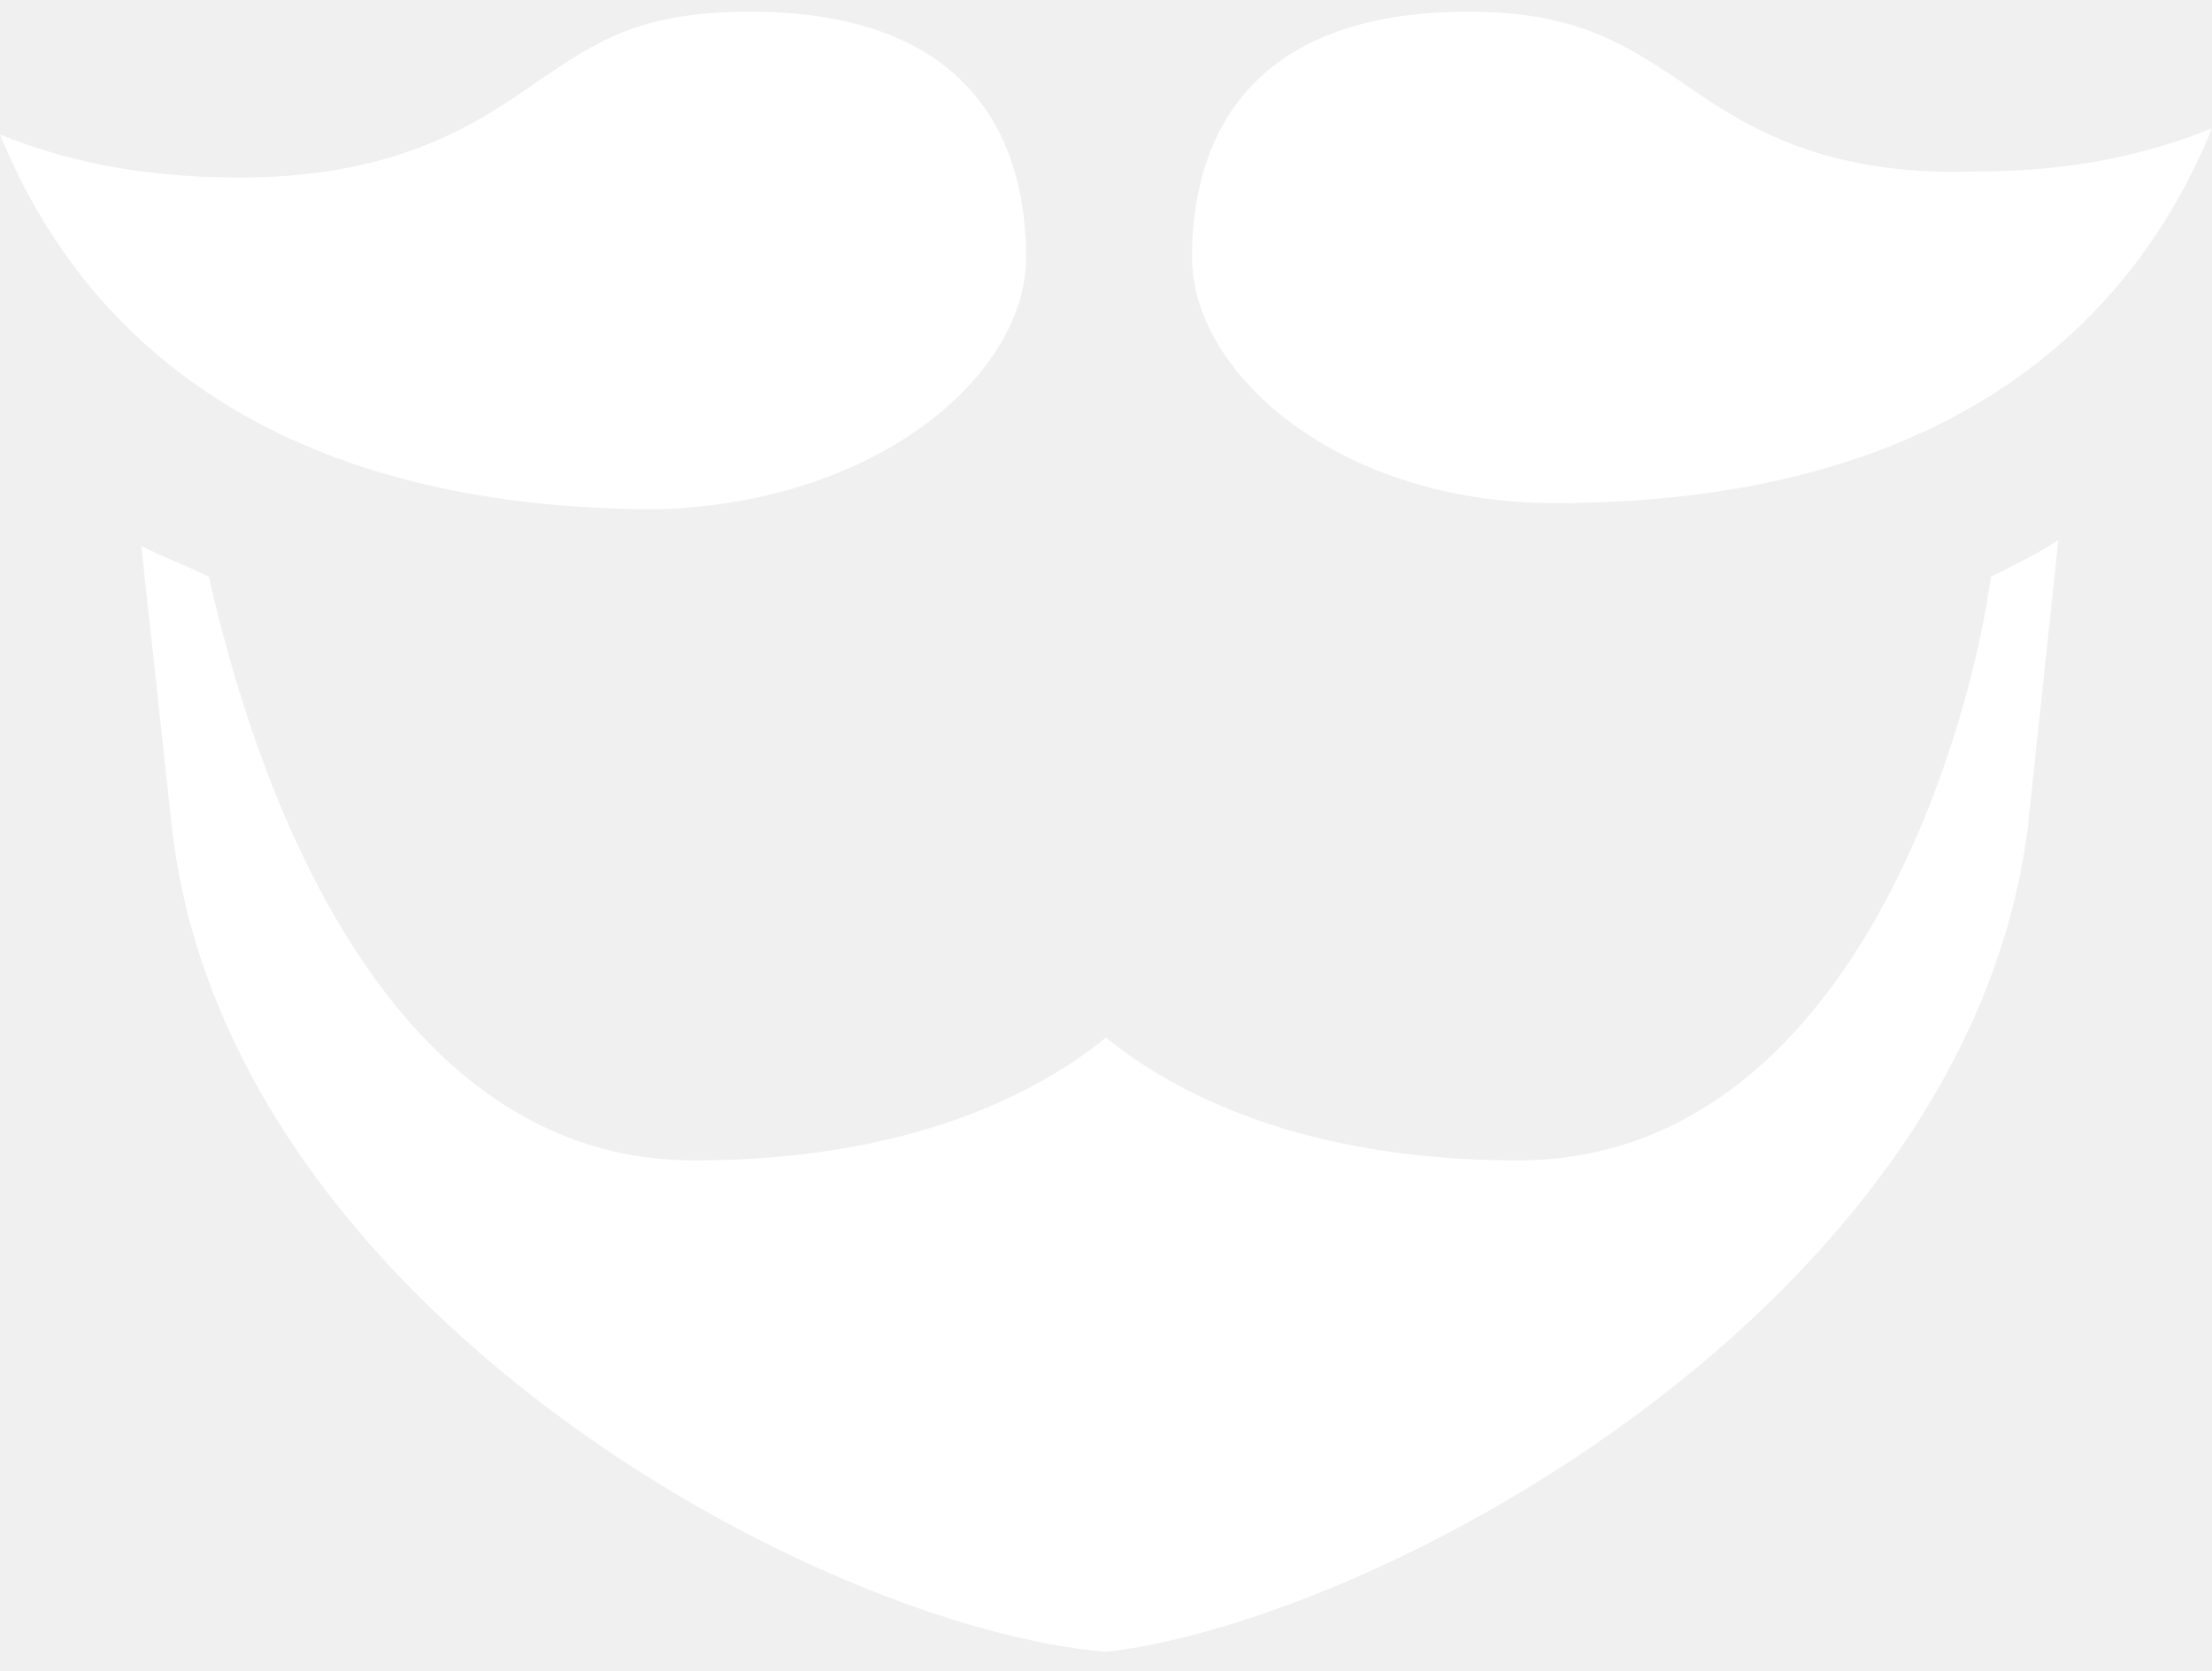
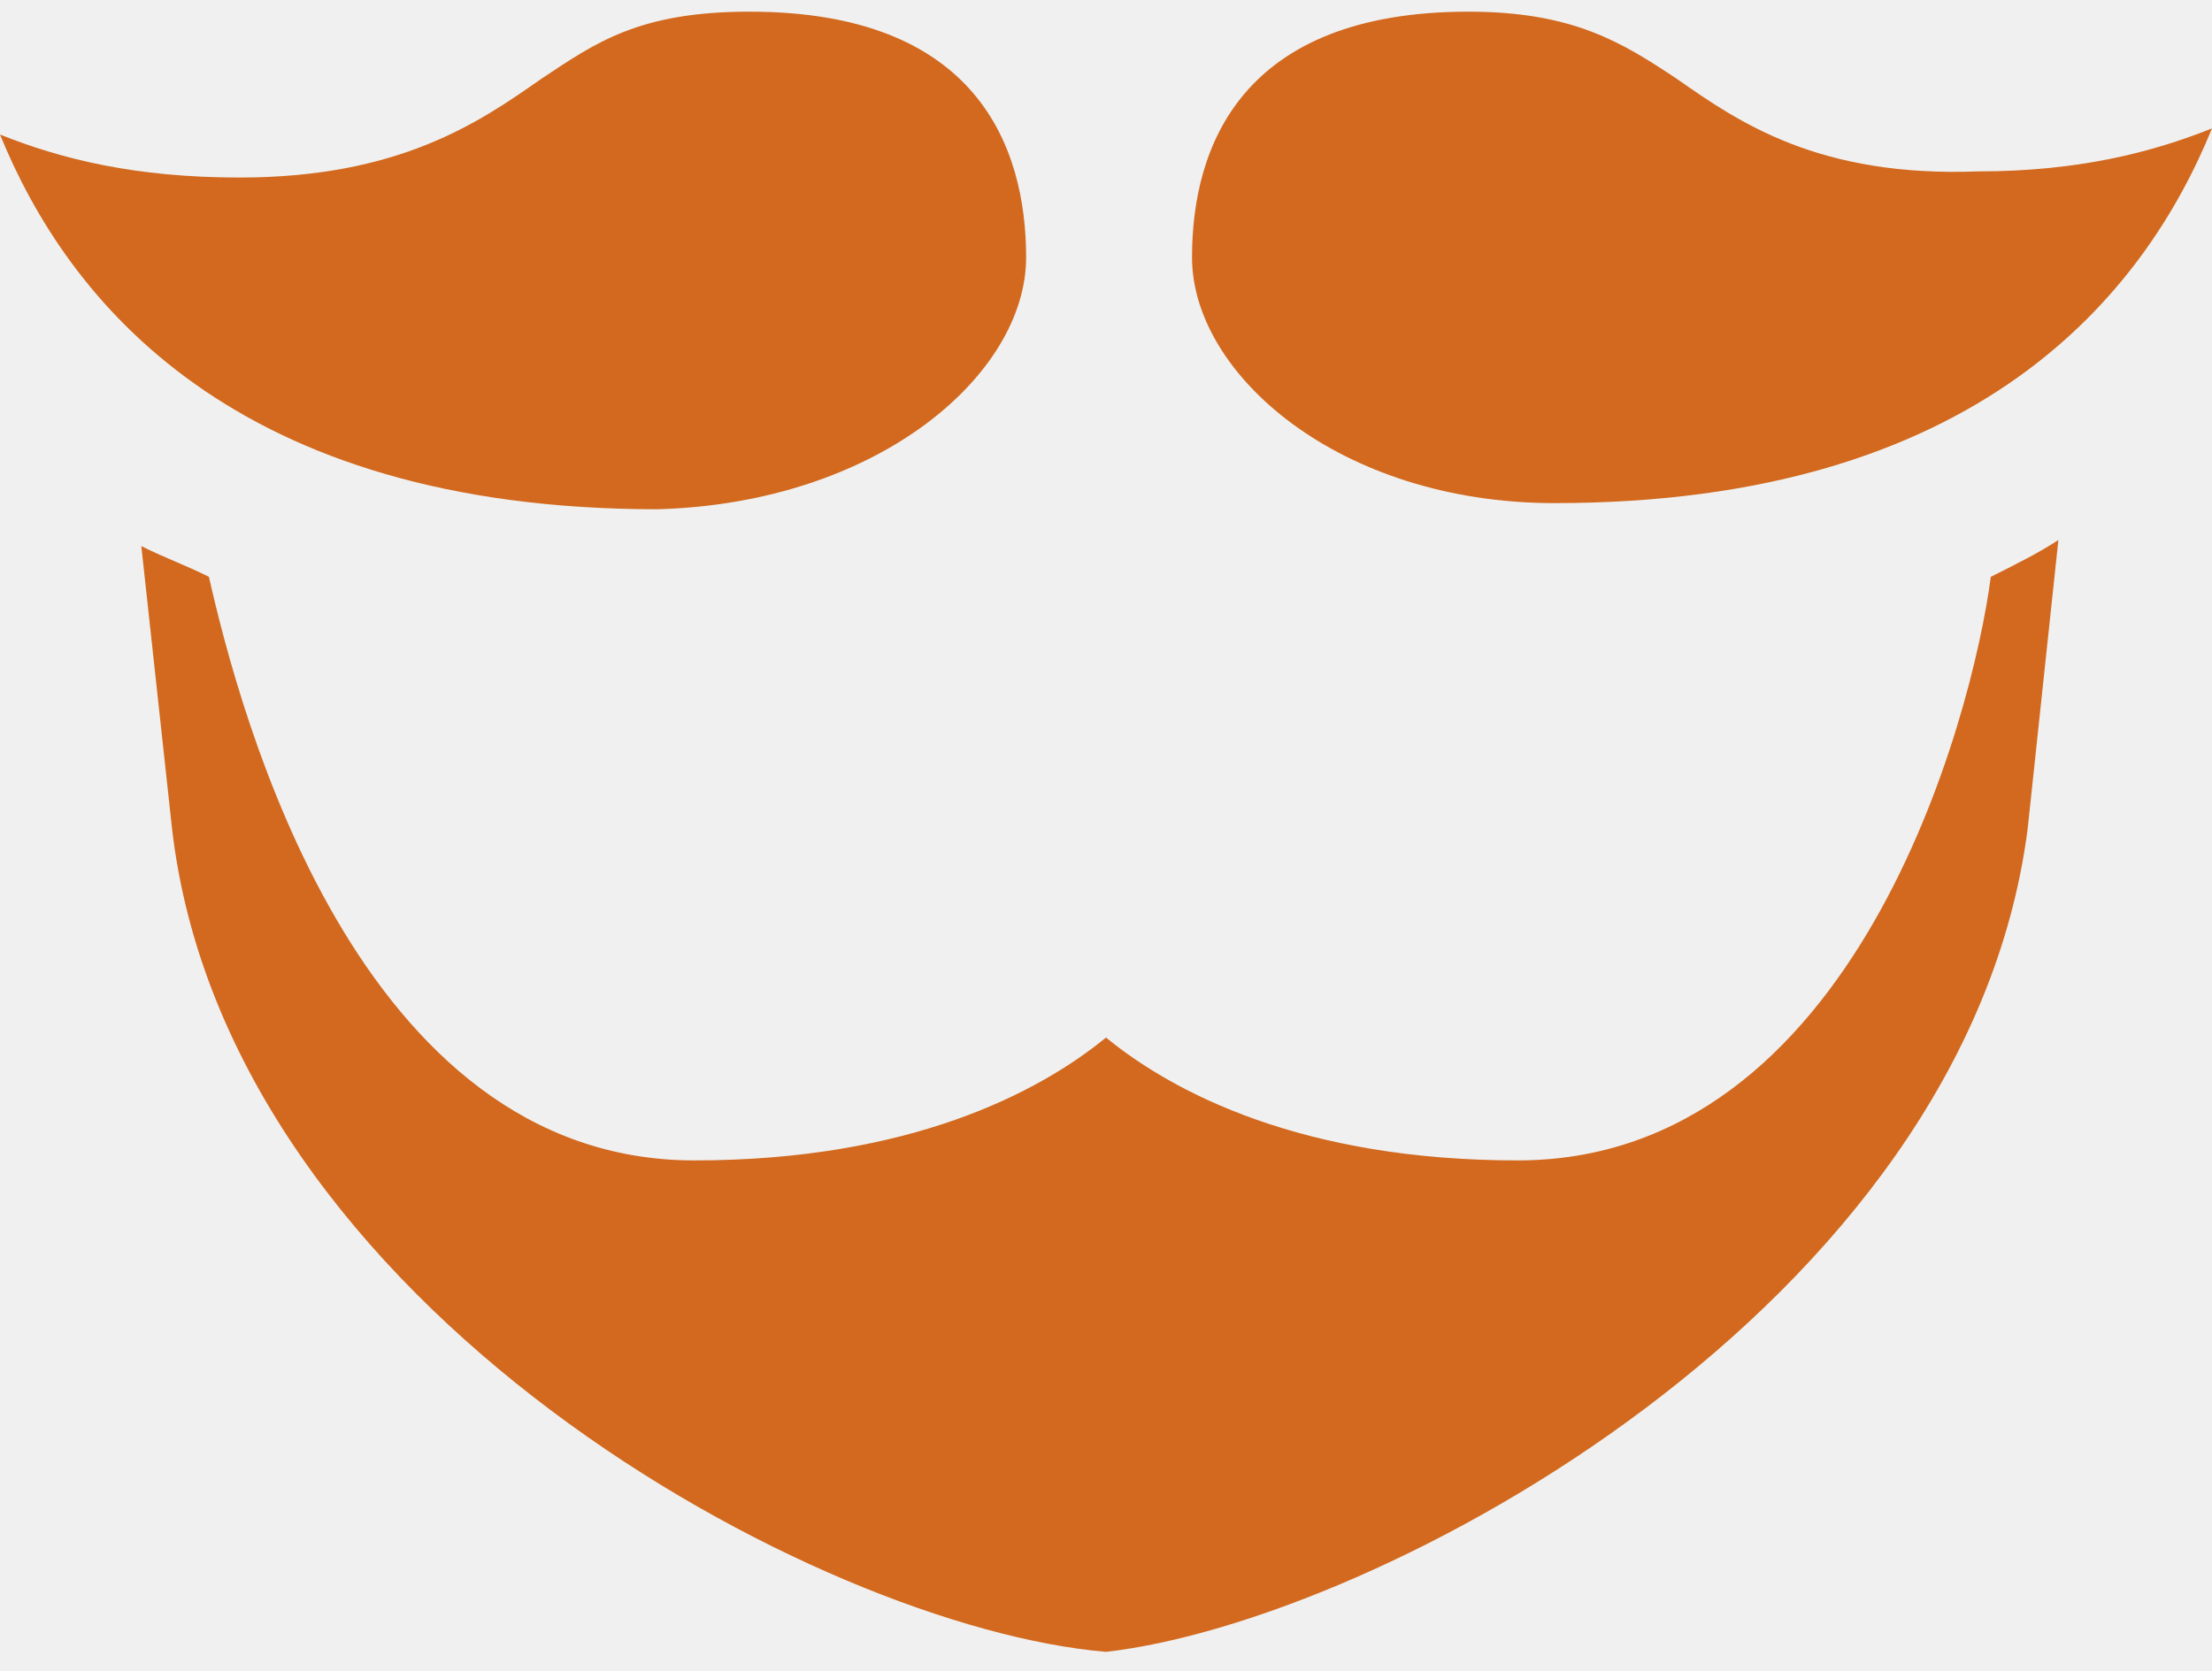
<svg xmlns="http://www.w3.org/2000/svg" width="90px" height="68px" viewBox="0 0 90 68" version="1.1">
  <g id="Web" stroke="none" stroke-width="1" fill="none" fill-rule="evenodd">
-     <g id="Sign-In" transform="translate(-676, -354)" fill="#FFFFFF" fill-rule="nonzero">
+     <g id="Sign-In" transform="translate(-676, -354)" fill="#D2691E" fill-rule="nonzero">
      <g id="Group-6" transform="translate(563, 354)">
        <g id="Group-5">
          <g id="logo" transform="translate(113, 0)">
            <path d="M41.75,10.475 C41.75,5.975 39.75,0.475 30.5,0.475 C26,0.475 24.25,1.725 22,3.225 C19.5,4.975 16.25,7.225 9.75,7.225 C5.5,7.225 2.5,6.475 0,5.475 C2.75,12.225 9.5,20.725 26.75,20.725 C35.75,20.475 41.75,15.225 41.75,10.475 Z" id="Path" />
            <path d="M61.75,47.225 C53,47.225 47.75,44.475 45,42.225 C42.25,44.475 37,47.225 28.25,47.225 C14.5,47.225 9.75,28.975 8.5,23.475 C7.5,22.975 6.75,22.725 5.75,22.225 L7,33.725 C9.25,53.225 33.25,66.225 45,67.225 C56,65.975 80,53.225 82.5,33.725 L83.75,21.975 C83,22.475 82,22.975 81,23.475 C80.25,29.225 75.5,47.225 61.75,47.225 Z" id="Path" />
            <path d="M68.25,3.225 C66,1.725 64,0.475 59.75,0.475 C50.5,0.475 48.5,5.975 48.5,10.475 C48.5,15.225 54.5,20.475 63.25,20.475 C80.5,20.475 87.25,11.975 90,5.225 C87.5,6.225 84.5,6.975 80.5,6.975 C74,7.225 70.75,4.975 68.25,3.225 Z" id="Path" />
          </g>
        </g>
      </g>
    </g>
  </g>
</svg>
